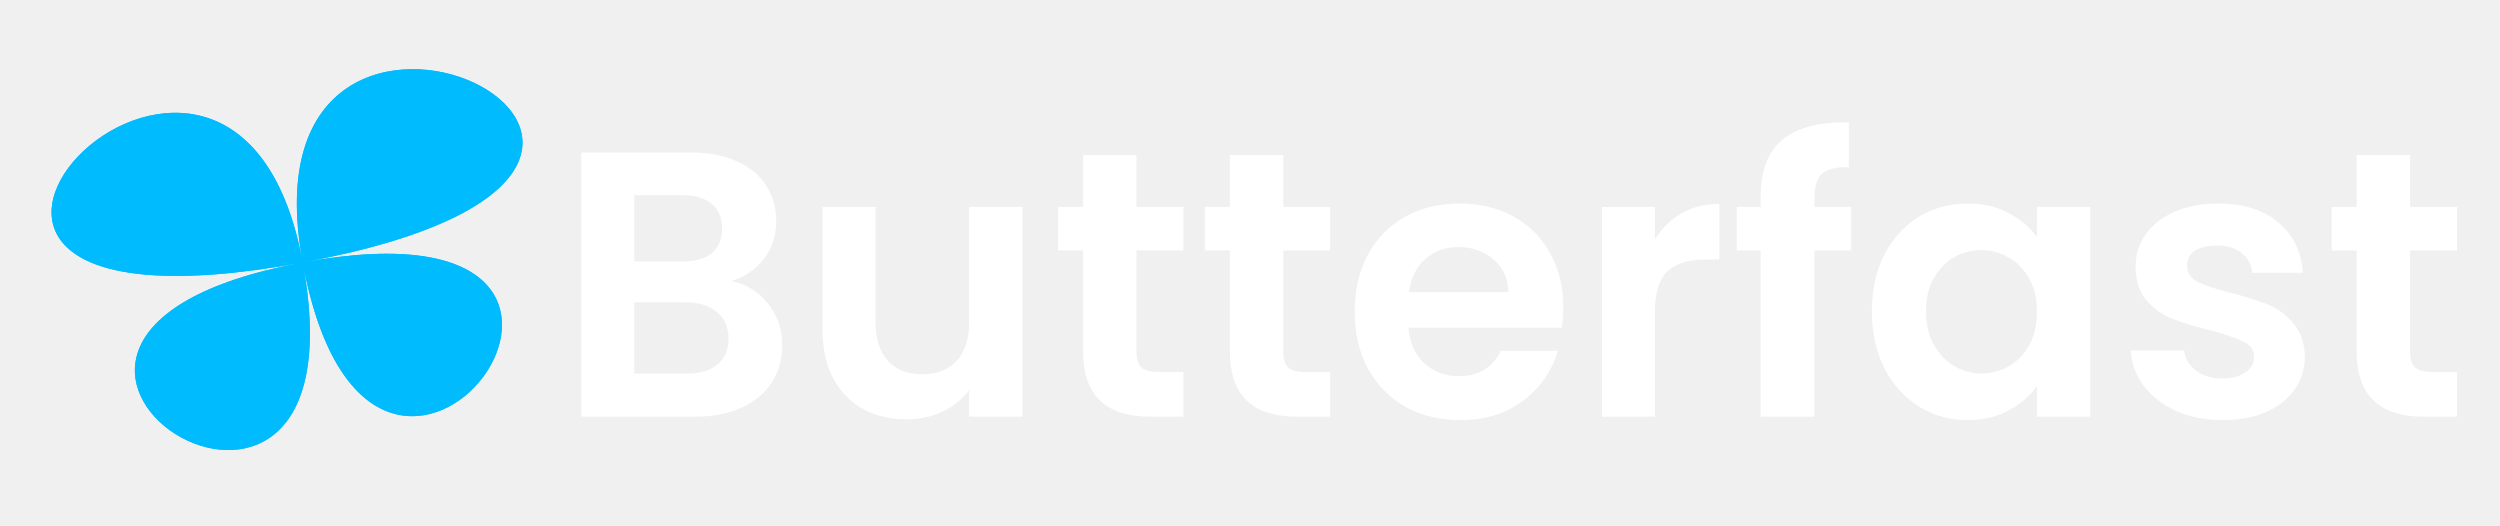
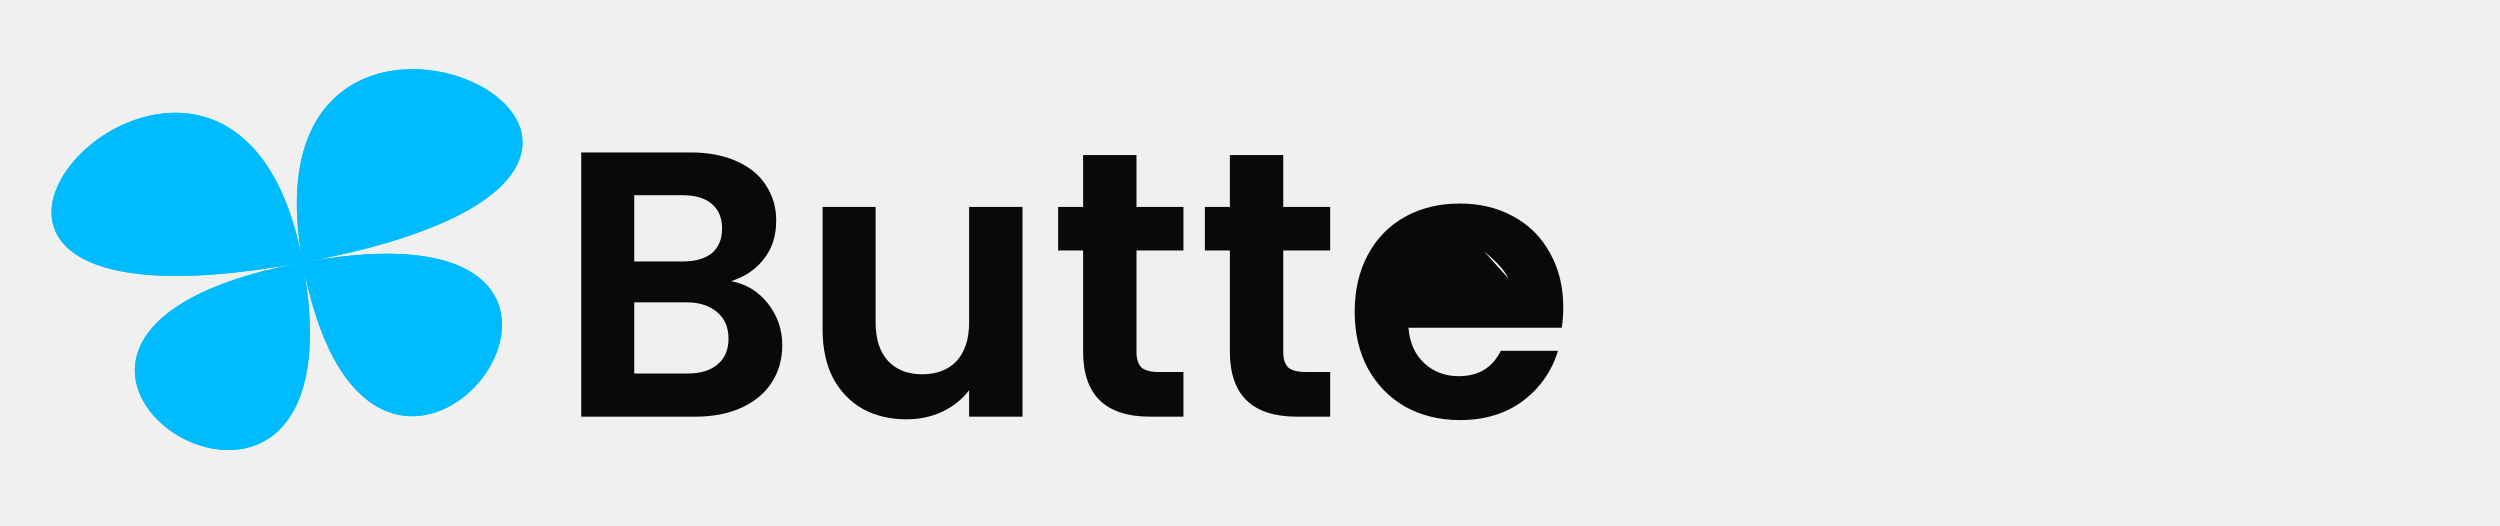
<svg xmlns="http://www.w3.org/2000/svg" width="1968" height="414" viewBox="0 0 1968 414" fill="none">
-   <path d="M575.57 221.316C587.291 223.501 596.927 229.362 604.476 238.898C612.025 248.434 615.8 259.361 615.8 271.678C615.8 282.803 613.019 292.637 607.456 301.18C602.092 309.524 594.245 316.08 583.914 320.848C573.583 325.616 561.365 328 547.26 328H457.562V119.996H543.386C557.491 119.996 569.61 122.281 579.742 126.85C590.073 131.419 597.821 137.777 602.986 145.922C608.35 154.067 611.032 163.305 611.032 173.636C611.032 185.755 607.754 195.887 601.198 204.032C594.841 212.177 586.298 217.939 575.57 221.316ZM499.282 205.82H537.426C547.359 205.82 555.008 203.635 560.372 199.264C565.736 194.695 568.418 188.238 568.418 179.894C568.418 171.55 565.736 165.093 560.372 160.524C555.008 155.955 547.359 153.67 537.426 153.67H499.282V205.82ZM541.3 294.028C551.432 294.028 559.279 291.644 564.842 286.876C570.603 282.108 573.484 275.353 573.484 266.612C573.484 257.672 570.504 250.719 564.544 245.752C558.584 240.587 550.538 238.004 540.406 238.004H499.282V294.028H541.3ZM804.904 162.908V328H762.886V307.14C757.522 314.292 750.47 319.954 741.728 324.126C733.186 328.099 723.848 330.086 713.716 330.086C700.803 330.086 689.38 327.404 679.446 322.04C669.513 316.477 661.666 308.431 655.904 297.902C650.342 287.174 647.56 274.459 647.56 259.758V162.908H689.28V253.798C689.28 266.91 692.558 277.042 699.114 284.194C705.67 291.147 714.61 294.624 725.934 294.624C737.457 294.624 746.496 291.147 753.052 284.194C759.608 277.042 762.886 266.91 762.886 253.798V162.908H804.904ZM894.642 197.178V277.042C894.642 282.605 895.933 286.677 898.516 289.26C901.297 291.644 905.867 292.836 912.224 292.836H931.594V328H905.37C870.206 328 852.624 310.915 852.624 276.744V197.178H832.956V162.908H852.624V122.082H894.642V162.908H931.594V197.178H894.642ZM1010.18 197.178V277.042C1010.18 282.605 1011.47 286.677 1014.05 289.26C1016.83 291.644 1021.4 292.836 1027.76 292.836H1047.13V328H1020.9C985.739 328 968.157 310.915 968.157 276.744V197.178H948.489V162.908H968.157V122.082H1010.18V162.908H1047.13V197.178H1010.18ZM1230.6 241.878C1230.6 247.838 1230.21 253.202 1229.41 257.97H1108.72C1109.72 269.89 1113.89 279.227 1121.24 285.982C1128.59 292.737 1137.63 296.114 1148.36 296.114C1163.85 296.114 1174.88 289.459 1181.43 276.148H1226.43C1221.66 292.041 1212.53 305.153 1199.02 315.484C1185.51 325.616 1168.92 330.682 1149.25 330.682C1133.36 330.682 1119.05 327.205 1106.34 320.252C1093.82 313.1 1083.99 303.067 1076.84 290.154C1069.88 277.241 1066.41 262.341 1066.41 245.454C1066.41 228.369 1069.88 213.369 1076.84 200.456C1083.79 187.543 1093.52 177.609 1106.04 170.656C1118.56 163.703 1132.96 160.226 1149.25 160.226C1164.94 160.226 1178.95 163.603 1191.27 170.358C1203.78 177.113 1213.42 186.748 1220.17 199.264C1227.13 211.581 1230.6 225.786 1230.6 241.878ZM1187.39 229.958C1187.2 219.23 1183.32 210.687 1175.77 204.33C1168.22 197.774 1158.98 194.496 1148.06 194.496C1137.73 194.496 1128.99 197.675 1121.83 204.032C1114.88 210.191 1110.61 218.833 1109.02 229.958H1187.39ZM1302.78 188.536C1308.14 179.795 1315.09 172.941 1323.64 167.974C1332.38 163.007 1342.31 160.524 1353.44 160.524V204.33H1342.41C1329.3 204.33 1319.36 207.409 1312.61 213.568C1306.05 219.727 1302.78 230.455 1302.78 245.752V328H1261.06V162.908H1302.78V188.536ZM1457.23 197.178H1428.32V328H1386.01V197.178H1367.23V162.908H1386.01V154.564C1386.01 134.3 1391.77 119.4 1403.29 109.864C1414.81 100.328 1432.2 95.858 1455.44 96.454V131.618C1445.31 131.419 1438.26 133.108 1434.28 136.684C1430.31 140.26 1428.32 146.717 1428.32 156.054V162.908H1457.23V197.178ZM1473.54 244.858C1473.54 228.17 1476.82 213.369 1483.37 200.456C1490.13 187.543 1499.17 177.609 1510.49 170.656C1522.01 163.703 1534.83 160.226 1548.93 160.226C1561.25 160.226 1571.98 162.709 1581.12 167.676C1590.45 172.643 1597.9 178.901 1603.47 186.45V162.908H1645.48V328H1603.47V303.862C1598.1 311.61 1590.65 318.067 1581.12 323.232C1571.78 328.199 1560.95 330.682 1548.63 330.682C1534.73 330.682 1522.01 327.106 1510.49 319.954C1499.17 312.802 1490.13 302.769 1483.37 289.856C1476.82 276.744 1473.54 261.745 1473.54 244.858ZM1603.47 245.454C1603.47 235.322 1601.48 226.68 1597.51 219.528C1593.53 212.177 1588.17 206.615 1581.41 202.84C1574.66 198.867 1567.41 196.88 1559.66 196.88C1551.91 196.88 1544.76 198.767 1538.2 202.542C1531.65 206.317 1526.28 211.879 1522.11 219.23C1518.14 226.382 1516.15 234.925 1516.15 244.858C1516.15 254.791 1518.14 263.533 1522.11 271.082C1526.28 278.433 1531.65 284.095 1538.2 288.068C1544.96 292.041 1552.11 294.028 1559.66 294.028C1567.41 294.028 1574.66 292.141 1581.41 288.366C1588.17 284.393 1593.53 278.83 1597.51 271.678C1601.48 264.327 1603.47 255.586 1603.47 245.454ZM1749.41 330.682C1735.9 330.682 1723.78 328.298 1713.05 323.53C1702.32 318.563 1693.78 311.908 1687.42 303.564C1681.26 295.22 1677.89 285.982 1677.29 275.85H1719.31C1720.1 282.207 1723.18 287.472 1728.55 291.644C1734.11 295.816 1740.96 297.902 1749.11 297.902C1757.05 297.902 1763.21 296.313 1767.58 293.134C1772.15 289.955 1774.44 285.883 1774.44 280.916C1774.44 275.552 1771.66 271.579 1766.09 268.996C1760.73 266.215 1752.09 263.235 1740.17 260.056C1727.85 257.076 1717.72 253.997 1709.77 250.818C1702.02 247.639 1695.27 242.772 1689.51 236.216C1683.95 229.66 1681.16 220.819 1681.16 209.694C1681.16 200.555 1683.75 192.211 1688.91 184.662C1694.28 177.113 1701.83 171.153 1711.56 166.782C1721.49 162.411 1733.12 160.226 1746.43 160.226C1766.09 160.226 1781.79 165.193 1793.51 175.126C1805.23 184.861 1811.69 198.072 1812.88 214.76H1772.95C1772.35 208.204 1769.57 203.039 1764.6 199.264C1759.84 195.291 1753.38 193.304 1745.23 193.304C1737.68 193.304 1731.82 194.695 1727.65 197.476C1723.68 200.257 1721.69 204.131 1721.69 209.098C1721.69 214.661 1724.47 218.932 1730.04 221.912C1735.6 224.693 1744.24 227.574 1755.96 230.554C1767.88 233.534 1777.72 236.613 1785.46 239.792C1793.21 242.971 1799.87 247.937 1805.43 254.692C1811.19 261.248 1814.17 269.989 1814.37 280.916C1814.37 290.452 1811.69 298.995 1806.32 306.544C1801.16 314.093 1793.61 320.053 1783.68 324.424C1773.94 328.596 1762.52 330.682 1749.41 330.682ZM1897.19 197.178V277.042C1897.19 282.605 1898.48 286.677 1901.06 289.26C1903.85 291.644 1908.42 292.836 1914.77 292.836H1934.14V328H1907.92C1872.75 328 1855.17 310.915 1855.17 276.744V197.178H1835.5V162.908H1855.17V122.082H1897.19V162.908H1934.14V197.178H1897.19Z" fill="white" />
+   <path d="M575.57 221.316C587.291 223.501 596.927 229.362 604.476 238.898C612.025 248.434 615.8 259.361 615.8 271.678C615.8 282.803 613.019 292.637 607.456 301.18C602.092 309.524 594.245 316.08 583.914 320.848C573.583 325.616 561.365 328 547.26 328H457.562V119.996H543.386C557.491 119.996 569.61 122.281 579.742 126.85C590.073 131.419 597.821 137.777 602.986 145.922C608.35 154.067 611.032 163.305 611.032 173.636C611.032 185.755 607.754 195.887 601.198 204.032C594.841 212.177 586.298 217.939 575.57 221.316ZM499.282 205.82H537.426C547.359 205.82 555.008 203.635 560.372 199.264C565.736 194.695 568.418 188.238 568.418 179.894C568.418 171.55 565.736 165.093 560.372 160.524C555.008 155.955 547.359 153.67 537.426 153.67H499.282V205.82ZM541.3 294.028C551.432 294.028 559.279 291.644 564.842 286.876C570.603 282.108 573.484 275.353 573.484 266.612C573.484 257.672 570.504 250.719 564.544 245.752C558.584 240.587 550.538 238.004 540.406 238.004H499.282V294.028H541.3ZM804.904 162.908V328H762.886V307.14C757.522 314.292 750.47 319.954 741.728 324.126C733.186 328.099 723.848 330.086 713.716 330.086C700.803 330.086 689.38 327.404 679.446 322.04C669.513 316.477 661.666 308.431 655.904 297.902C650.342 287.174 647.56 274.459 647.56 259.758V162.908H689.28V253.798C689.28 266.91 692.558 277.042 699.114 284.194C705.67 291.147 714.61 294.624 725.934 294.624C737.457 294.624 746.496 291.147 753.052 284.194C759.608 277.042 762.886 266.91 762.886 253.798V162.908H804.904ZM894.642 197.178V277.042C894.642 282.605 895.933 286.677 898.516 289.26C901.297 291.644 905.867 292.836 912.224 292.836H931.594V328H905.37C870.206 328 852.624 310.915 852.624 276.744V197.178H832.956V162.908H852.624V122.082H894.642V162.908H931.594V197.178H894.642ZM1010.18 197.178V277.042C1010.18 282.605 1011.47 286.677 1014.05 289.26C1016.83 291.644 1021.4 292.836 1027.76 292.836H1047.13V328H1020.9C985.739 328 968.157 310.915 968.157 276.744V197.178H948.489V162.908H968.157V122.082H1010.18V162.908H1047.13V197.178H1010.18ZM1230.6 241.878C1230.6 247.838 1230.21 253.202 1229.41 257.97H1108.72C1109.72 269.89 1113.89 279.227 1121.24 285.982C1128.59 292.737 1137.63 296.114 1148.36 296.114C1163.85 296.114 1174.88 289.459 1181.43 276.148H1226.43C1221.66 292.041 1212.53 305.153 1199.02 315.484C1185.51 325.616 1168.92 330.682 1149.25 330.682C1133.36 330.682 1119.05 327.205 1106.34 320.252C1093.82 313.1 1083.99 303.067 1076.84 290.154C1069.88 277.241 1066.41 262.341 1066.41 245.454C1066.41 228.369 1069.88 213.369 1076.84 200.456C1083.79 187.543 1093.52 177.609 1106.04 170.656C1118.56 163.703 1132.96 160.226 1149.25 160.226C1164.94 160.226 1178.95 163.603 1191.27 170.358C1203.78 177.113 1213.42 186.748 1220.17 199.264C1227.13 211.581 1230.6 225.786 1230.6 241.878ZM1187.39 219.23C1183.32 210.687 1175.77 204.33 1168.22 197.774 1158.98 194.496 1148.06 194.496C1137.73 194.496 1128.99 197.675 1121.83 204.032C1114.88 210.191 1110.61 218.833 1109.02 229.958H1187.39ZM1302.78 188.536C1308.14 179.795 1315.09 172.941 1323.64 167.974C1332.38 163.007 1342.31 160.524 1353.44 160.524V204.33H1342.41C1329.3 204.33 1319.36 207.409 1312.61 213.568C1306.05 219.727 1302.78 230.455 1302.78 245.752V328H1261.06V162.908H1302.78V188.536ZM1457.23 197.178H1428.32V328H1386.01V197.178H1367.23V162.908H1386.01V154.564C1386.01 134.3 1391.77 119.4 1403.29 109.864C1414.81 100.328 1432.2 95.858 1455.44 96.454V131.618C1445.31 131.419 1438.26 133.108 1434.28 136.684C1430.31 140.26 1428.32 146.717 1428.32 156.054V162.908H1457.23V197.178ZM1473.54 244.858C1473.54 228.17 1476.82 213.369 1483.37 200.456C1490.13 187.543 1499.17 177.609 1510.49 170.656C1522.01 163.703 1534.83 160.226 1548.93 160.226C1561.25 160.226 1571.98 162.709 1581.12 167.676C1590.45 172.643 1597.9 178.901 1603.47 186.45V162.908H1645.48V328H1603.47V303.862C1598.1 311.61 1590.65 318.067 1581.12 323.232C1571.78 328.199 1560.95 330.682 1548.63 330.682C1534.73 330.682 1522.01 327.106 1510.49 319.954C1499.17 312.802 1490.13 302.769 1483.37 289.856C1476.82 276.744 1473.54 261.745 1473.54 244.858ZM1603.47 245.454C1603.47 235.322 1601.48 226.68 1597.51 219.528C1593.53 212.177 1588.17 206.615 1581.41 202.84C1574.66 198.867 1567.41 196.88 1559.66 196.88C1551.91 196.88 1544.76 198.767 1538.2 202.542C1531.65 206.317 1526.28 211.879 1522.11 219.23C1518.14 226.382 1516.15 234.925 1516.15 244.858C1516.15 254.791 1518.14 263.533 1522.11 271.082C1526.28 278.433 1531.65 284.095 1538.2 288.068C1544.96 292.041 1552.11 294.028 1559.66 294.028C1567.41 294.028 1574.66 292.141 1581.41 288.366C1588.17 284.393 1593.53 278.83 1597.51 271.678C1601.48 264.327 1603.47 255.586 1603.47 245.454ZM1749.41 330.682C1735.9 330.682 1723.78 328.298 1713.05 323.53C1702.32 318.563 1693.78 311.908 1687.42 303.564C1681.26 295.22 1677.89 285.982 1677.29 275.85H1719.31C1720.1 282.207 1723.18 287.472 1728.55 291.644C1734.11 295.816 1740.96 297.902 1749.11 297.902C1757.05 297.902 1763.21 296.313 1767.58 293.134C1772.15 289.955 1774.44 285.883 1774.44 280.916C1774.44 275.552 1771.66 271.579 1766.09 268.996C1760.73 266.215 1752.09 263.235 1740.17 260.056C1727.85 257.076 1717.72 253.997 1709.77 250.818C1702.02 247.639 1695.27 242.772 1689.51 236.216C1683.95 229.66 1681.16 220.819 1681.16 209.694C1681.16 200.555 1683.75 192.211 1688.91 184.662C1694.28 177.113 1701.83 171.153 1711.56 166.782C1721.49 162.411 1733.12 160.226 1746.43 160.226C1766.09 160.226 1781.79 165.193 1793.51 175.126C1805.23 184.861 1811.69 198.072 1812.88 214.76H1772.95C1772.35 208.204 1769.57 203.039 1764.6 199.264C1759.84 195.291 1753.38 193.304 1745.23 193.304C1737.68 193.304 1731.82 194.695 1727.65 197.476C1723.68 200.257 1721.69 204.131 1721.69 209.098C1721.69 214.661 1724.47 218.932 1730.04 221.912C1735.6 224.693 1744.24 227.574 1755.96 230.554C1767.88 233.534 1777.72 236.613 1785.46 239.792C1793.21 242.971 1799.87 247.937 1805.43 254.692C1811.19 261.248 1814.17 269.989 1814.37 280.916C1814.37 290.452 1811.69 298.995 1806.32 306.544C1801.16 314.093 1793.61 320.053 1783.68 324.424C1773.94 328.596 1762.52 330.682 1749.41 330.682ZM1897.19 197.178V277.042C1897.19 282.605 1898.48 286.677 1901.06 289.26C1903.85 291.644 1908.42 292.836 1914.77 292.836H1934.14V328H1907.92C1872.75 328 1855.17 310.915 1855.17 276.744V197.178H1835.5V162.908H1855.17V122.082H1897.19V162.908H1934.14V197.178H1897.19Z" fill="#09090b" />
  <g clip-path="url(#clip0_286_2)">
    <path d="M238.301 206.606C653.989 129.679 182.773 -93.445 238.301 206.606C561.614 146.774 293.829 506.657 238.301 206.606C293.829 506.657 -85.012 266.439 238.301 206.606C182.773 -93.445 -177.387 283.534 238.301 206.606Z" fill="#00BCFF" />
  </g>
  <g clip-path="url(#clip1_286_2)">
    <path d="M238.301 206.606C653.989 129.679 182.773 -93.445 238.301 206.606C561.614 146.774 293.829 506.657 238.301 206.606C293.829 506.657 -85.012 266.439 238.301 206.606C182.773 -93.445 -177.387 283.534 238.301 206.606Z" fill="#00BCFF" />
  </g>
  <defs>
    <clipPath id="clip0_286_2">
      <rect width="476.702" height="317.214" fill="white" transform="translate(0 48)" />
    </clipPath>
    <clipPath id="clip1_286_2">
      <rect width="476.702" height="317.214" fill="white" transform="translate(0 48)" />
    </clipPath>
  </defs>
</svg>
